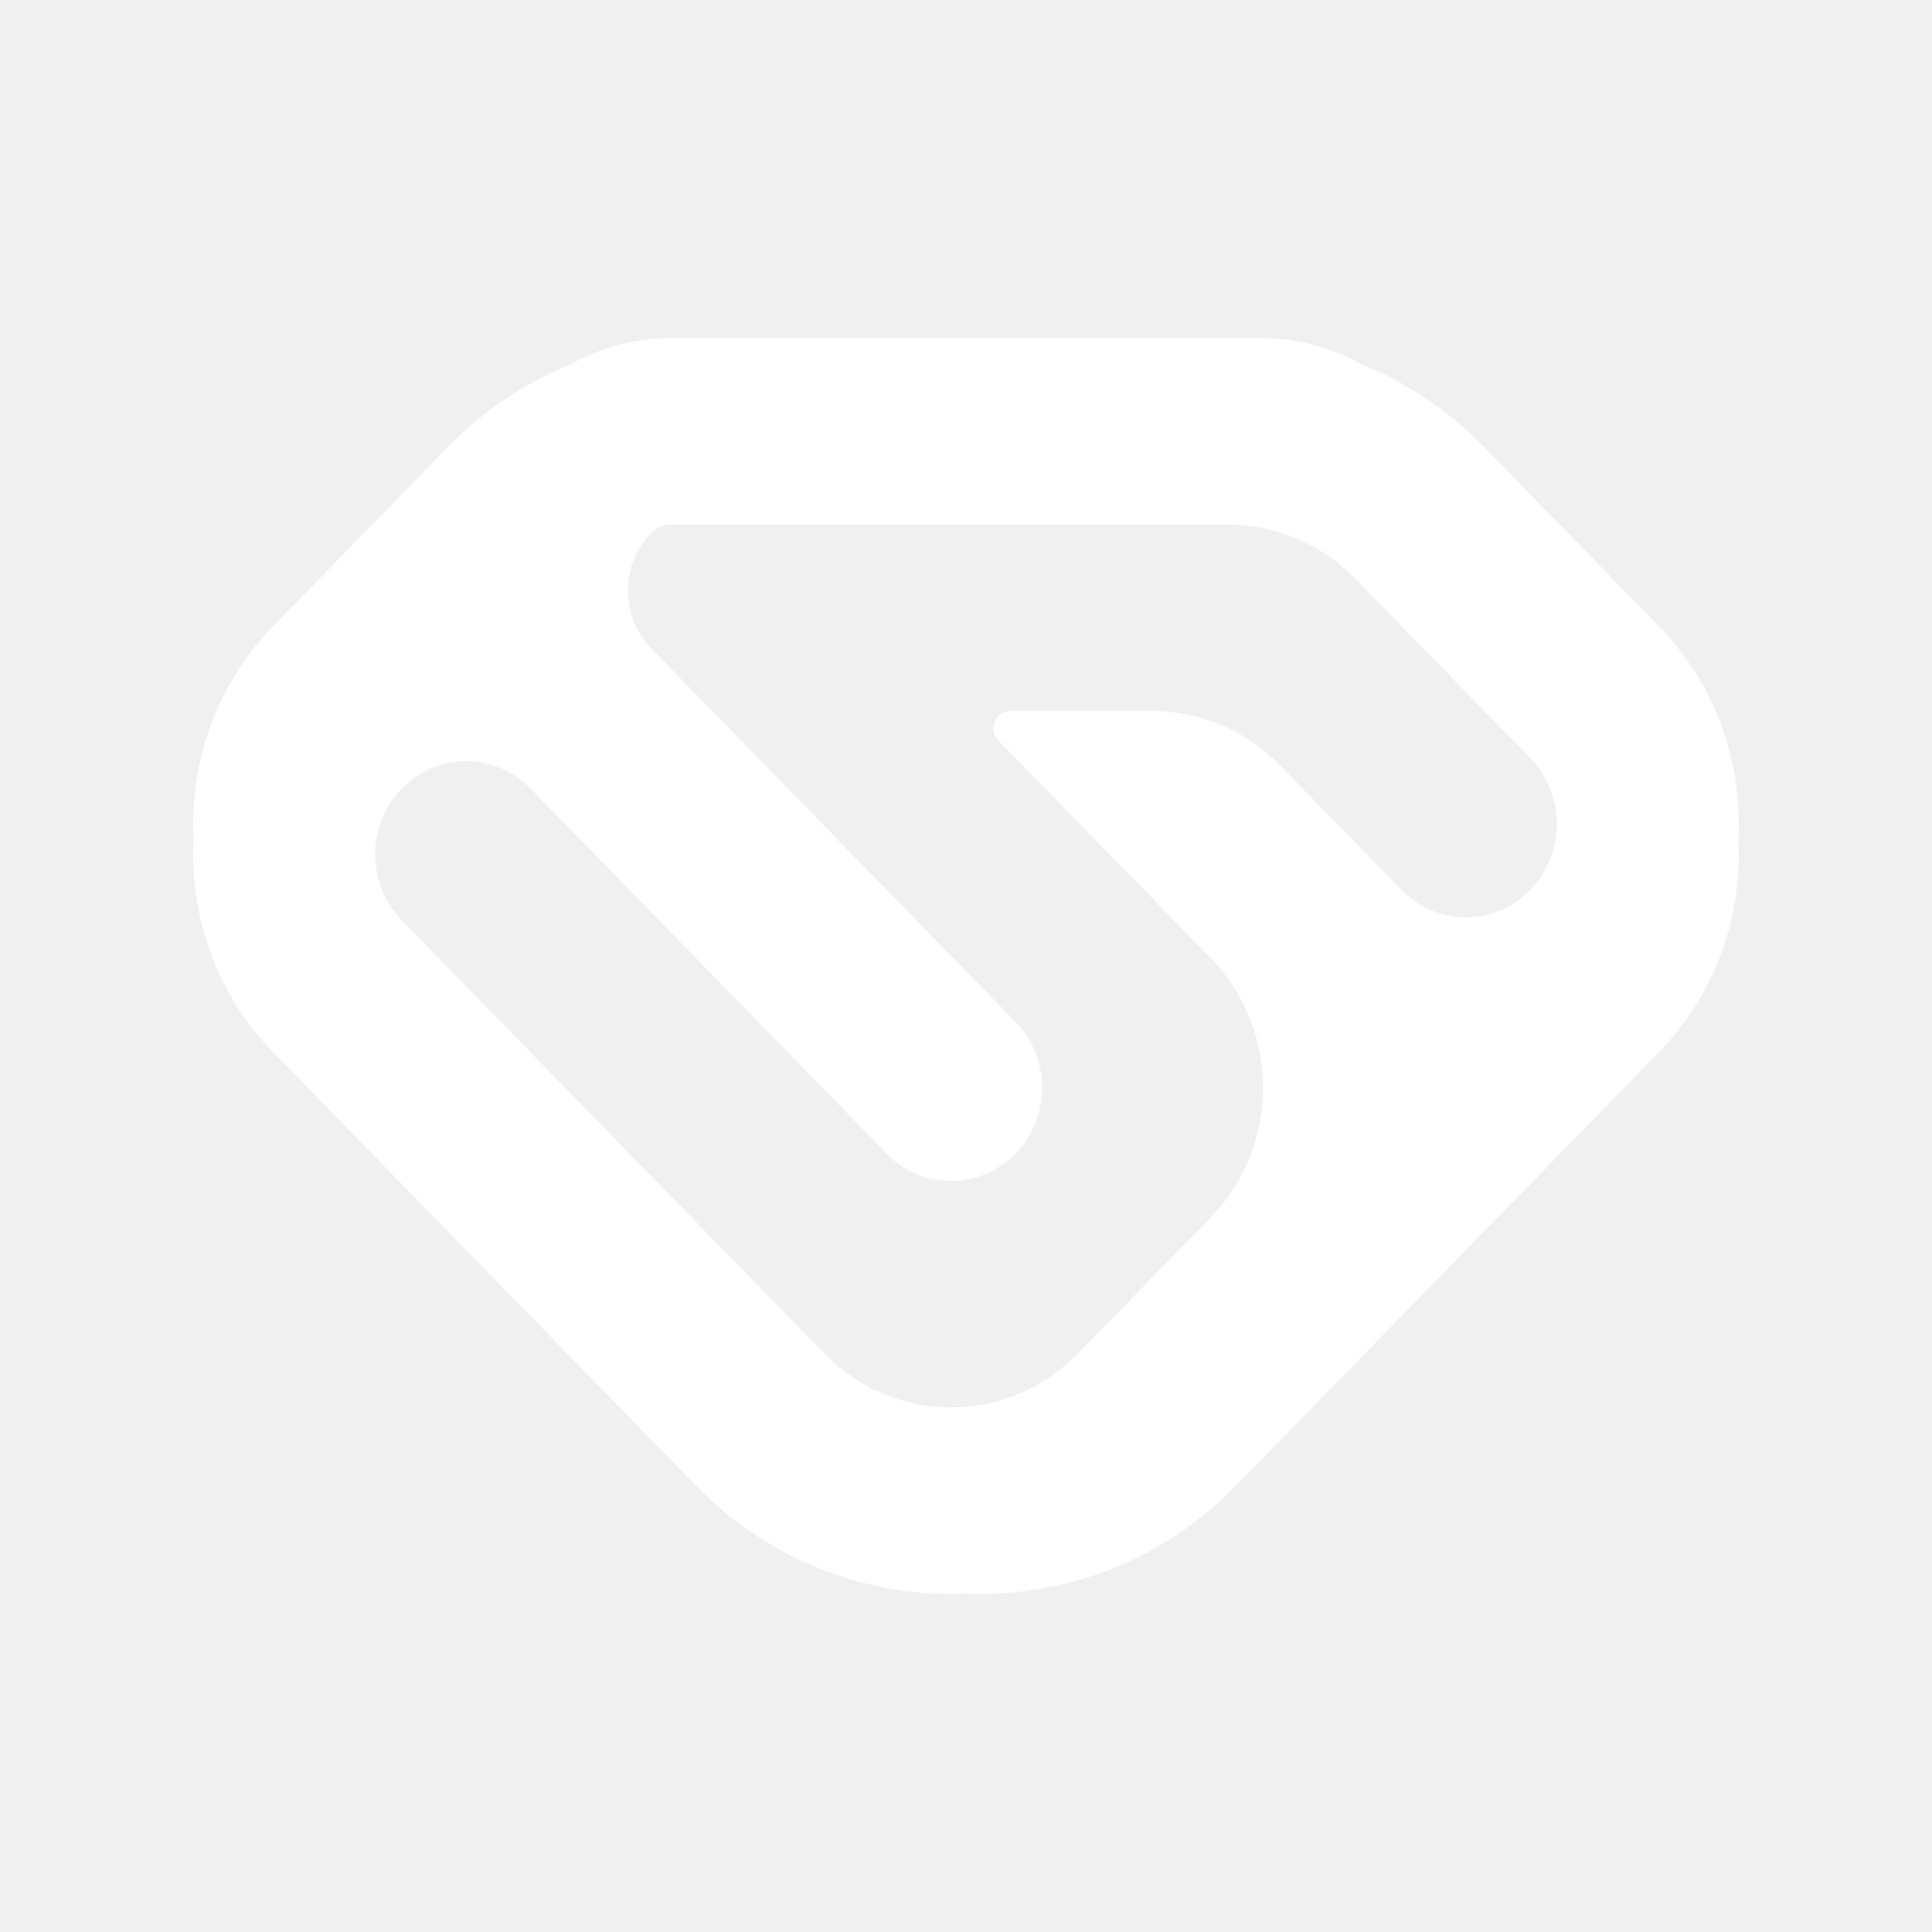
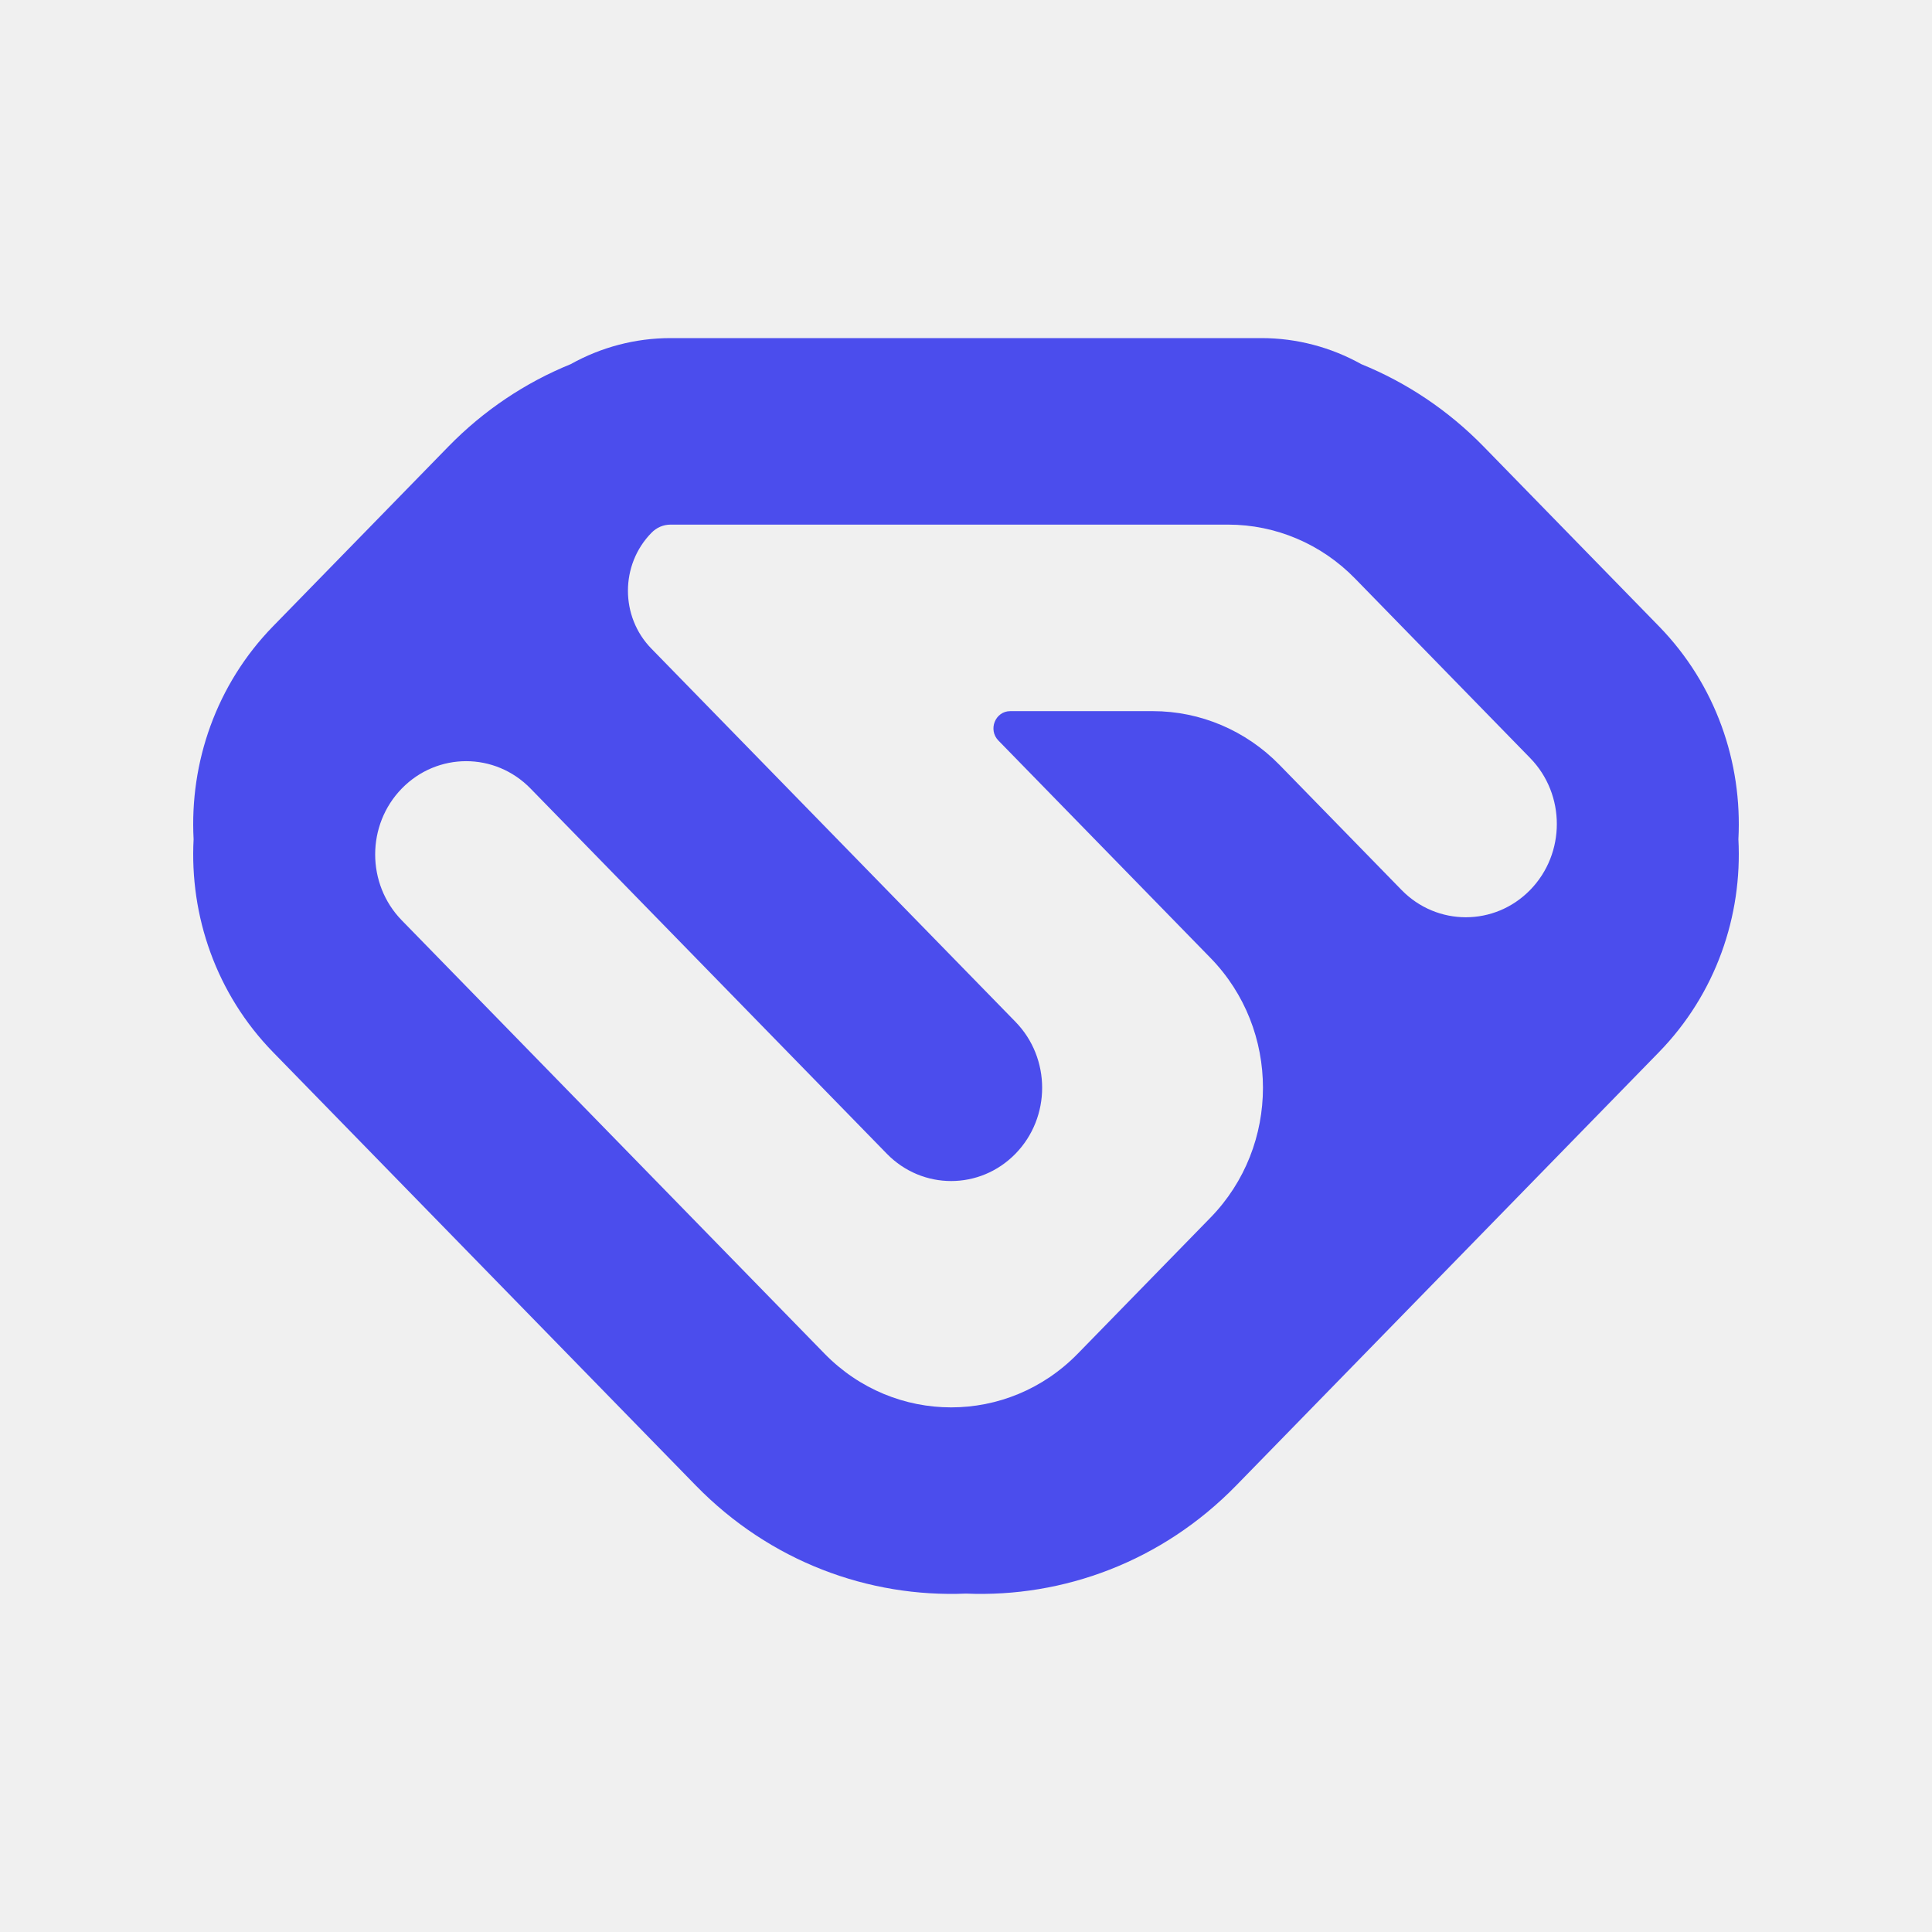
<svg xmlns="http://www.w3.org/2000/svg" width="812" height="812" viewBox="0 0 812 812" fill="none">
-   <path fill-rule="evenodd" clip-rule="evenodd" d="M81.369 352.715C79.669 320.527 90.813 287.76 114.801 263.173L188.464 187.668C203.257 172.505 220.789 160.795 239.868 153.045C252.621 145.929 267.022 142.1 281.815 142.1H295.792H516.209H530.187C544.977 142.1 559.381 145.929 572.132 153.045C591.213 160.795 608.743 172.505 623.538 187.668L697.198 263.173C721.186 287.76 732.332 320.527 730.631 352.714C732.332 384.903 721.19 417.672 697.198 442.26L519.567 624.334C488.342 656.34 446.898 671.484 406 669.769C365.103 671.484 323.657 656.34 292.432 624.334L114.801 442.26C90.812 417.672 79.668 384.903 81.369 352.715ZM281.816 220.492H516.209C536.182 220.492 555.334 228.624 569.459 243.099L643.12 318.603C658.054 333.91 658.054 358.728 643.12 374.035C628.186 389.342 603.975 389.342 589.042 374.035L537.779 321.492C523.654 307.016 504.502 298.884 484.53 298.884H424.606C418.317 298.884 415.167 306.679 419.614 311.237L508.753 402.604C538.162 432.747 538.162 481.619 508.753 511.762L453.009 568.899C423.601 599.044 375.921 599.044 346.513 568.899L168.881 386.827C153.948 371.52 153.948 346.702 168.881 331.395C183.815 316.088 208.028 316.088 222.961 331.395L372.721 484.899C387.655 500.206 411.867 500.206 426.801 484.899C441.735 469.592 441.735 444.775 426.801 429.467L273.732 272.572C260.632 259.144 260.649 237.369 273.771 223.963C275.887 221.743 278.787 220.492 281.816 220.492Z" fill="white" />
+   <path fill-rule="evenodd" clip-rule="evenodd" d="M81.369 352.715C79.669 320.527 90.813 287.76 114.801 263.173L188.464 187.668C203.257 172.505 220.789 160.795 239.868 153.045C252.621 145.929 267.022 142.1 281.815 142.1H295.792H516.209H530.187C544.977 142.1 559.381 145.929 572.132 153.045C591.213 160.795 608.743 172.505 623.538 187.668L697.198 263.173C721.186 287.76 732.332 320.527 730.631 352.714C732.332 384.903 721.19 417.672 697.198 442.26L519.567 624.334C488.342 656.34 446.898 671.484 406 669.769C365.103 671.484 323.657 656.34 292.432 624.334L114.801 442.26C90.812 417.672 79.668 384.903 81.369 352.715ZM281.816 220.492H516.209C536.182 220.492 555.334 228.624 569.459 243.099L643.12 318.603C658.054 333.91 658.054 358.728 643.12 374.035C628.186 389.342 603.975 389.342 589.042 374.035L537.779 321.492C523.654 307.016 504.502 298.884 484.53 298.884H424.606C418.317 298.884 415.167 306.679 419.614 311.237L508.753 402.604C538.162 432.747 538.162 481.619 508.753 511.762L453.009 568.899C423.601 599.044 375.921 599.044 346.513 568.899L168.881 386.827C153.948 371.52 153.948 346.702 168.881 331.395C183.815 316.088 208.028 316.088 222.961 331.395L372.721 484.899C387.655 500.206 411.867 500.206 426.801 484.899C441.735 469.592 441.735 444.775 426.801 429.467L273.732 272.572C260.632 259.144 260.649 237.369 273.771 223.963C275.887 221.743 278.787 220.492 281.816 220.492Z" fill="#4B4DED" />
</svg>
